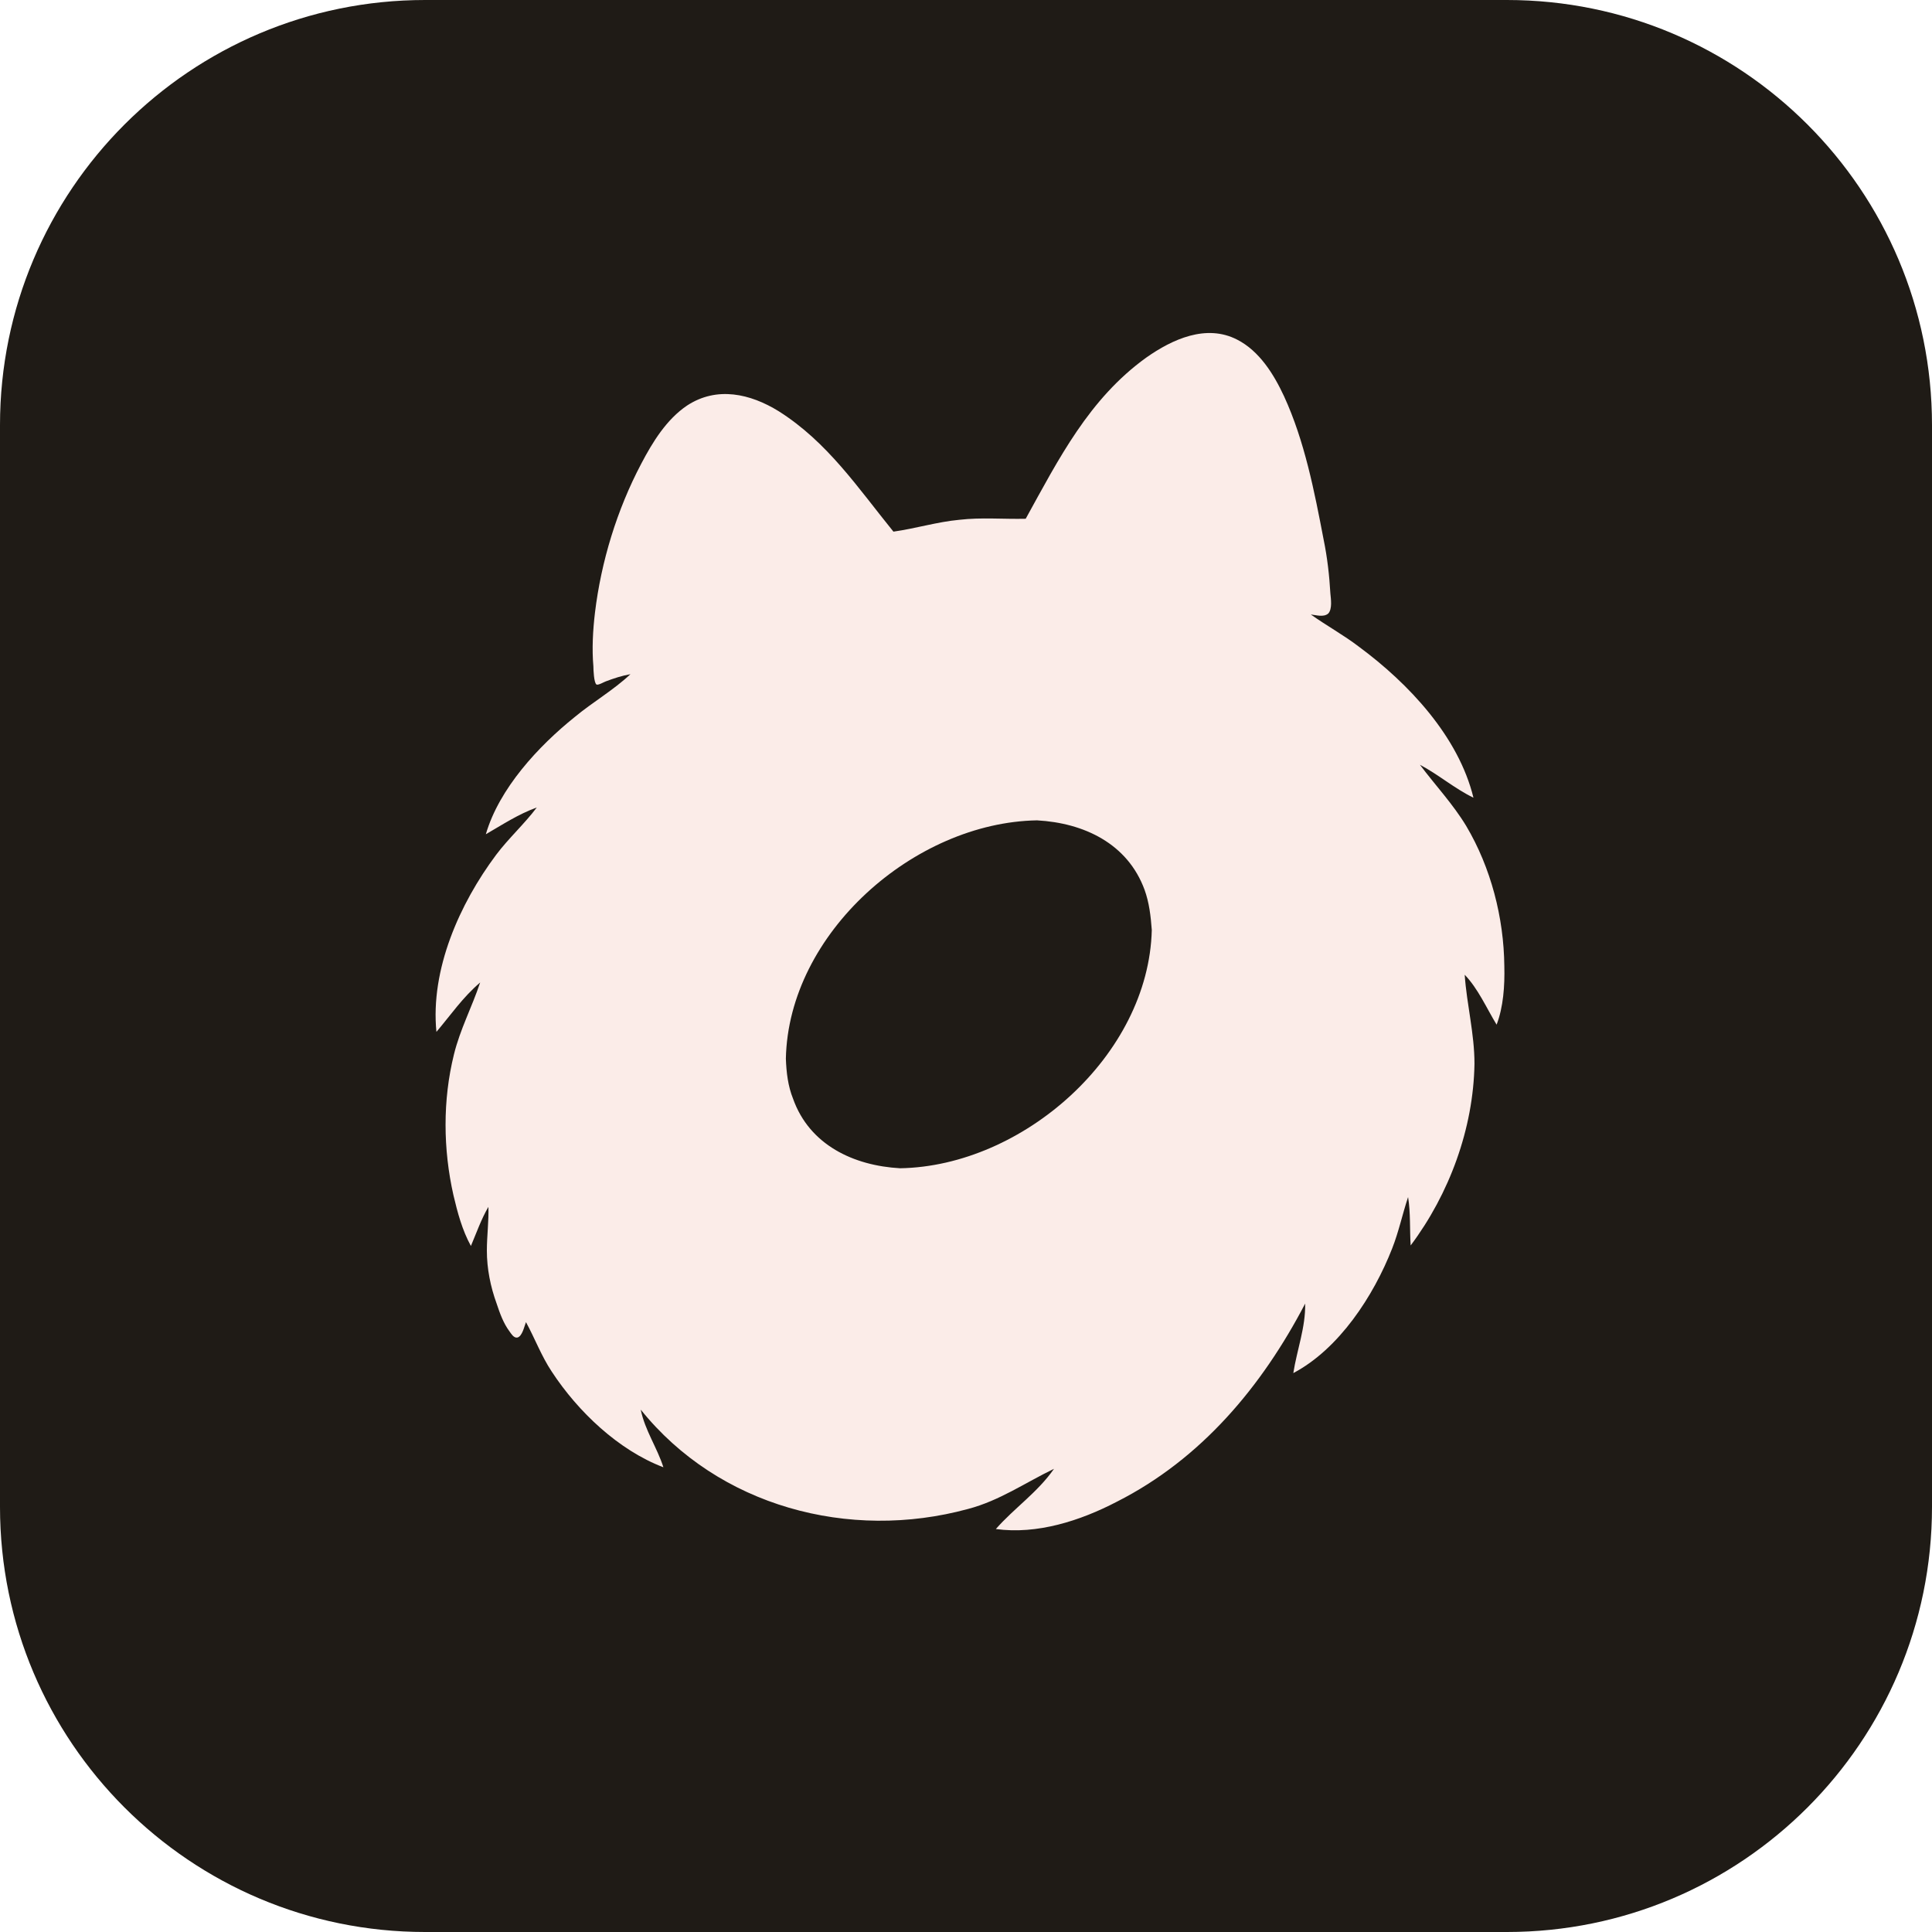
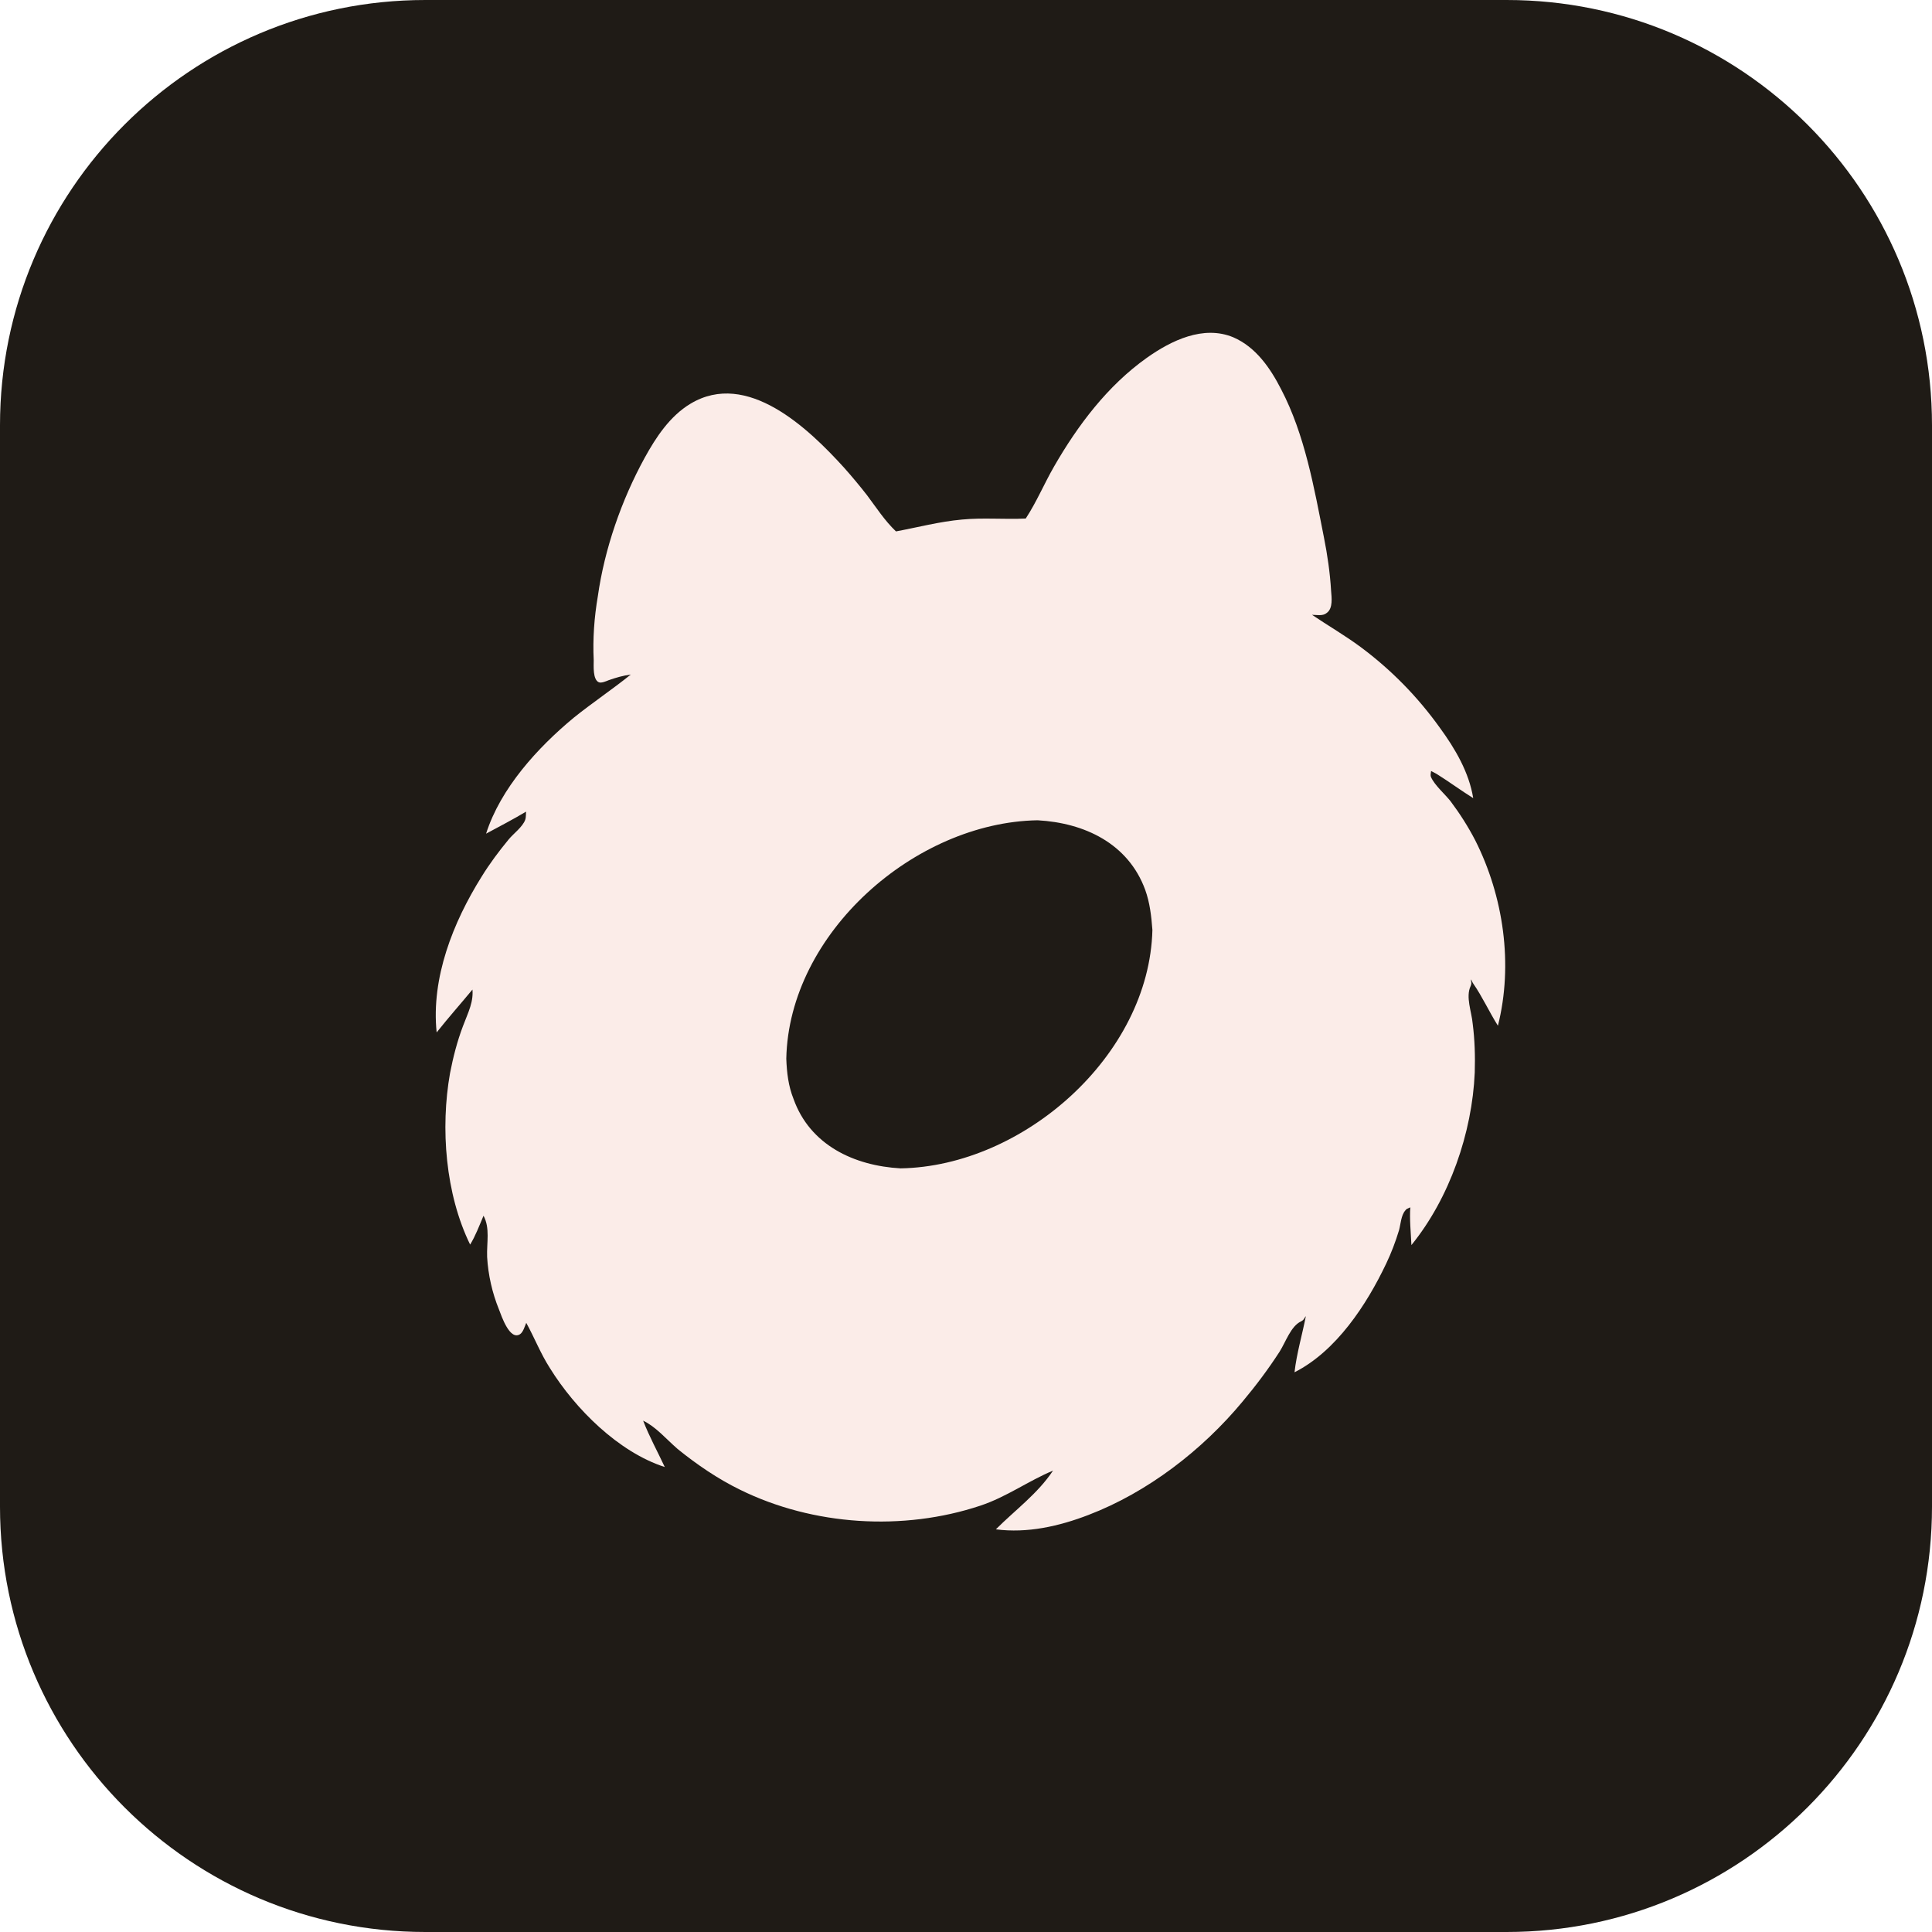
- <svg xmlns="http://www.w3.org/2000/svg" viewBox="740.6 178.8 375.4 375.4">
-   <rect x="740.6" y="178.8" width="375.4" height="375.4" rx="82.6" fill="#1f1b16" />
-   <path fill="#fbece8" fill-rule="nonzero" d="M995.3 298.2C998.4 300.4 1001.7 302.2 1004.7 304.5C1014.3 311.6 1024.0 321.9 1026.9 333.8C1023.2 332.0 1020.1 329.3 1016.5 327.4C1019.5 331.4 1022.9 335.0 1025.5 339.3C1030.3 347.4 1032.8 357.1 1032.9 366.5C1033.0 370.4 1032.7 374.5 1031.4 377.9C1029.4 374.6 1027.8 370.9 1025.2 368.2C1025.6 374.0 1027.1 379.6 1027.1 385.5C1026.9 398.1 1022.2 410.8 1014.7 420.8C1014.5 417.7 1014.7 414.5 1014.2 411.4C1013.1 414.7 1012.4 418.1 1011.1 421.4C1007.5 430.6 1000.8 440.9 991.9 445.6C992.6 441.1 994.3 436.7 994.2 432.1C985.8 448.2 974.0 462.3 957.6 470.6C950.5 474.3 942.1 477.0 934.1 475.9C937.7 471.8 942.2 468.8 945.4 464.2C939.8 466.9 934.8 470.4 928.7 472.0C905.6 478.3 880.2 471.5 865.1 452.7C865.9 456.7 868.3 460.1 869.5 463.9C860.8 460.6 852.9 453.1 847.8 445.3C845.8 442.3 844.5 438.8 842.8 435.7C842.5 436.4 842.1 438.5 841.1 438.7C840.4 438.8 839.9 437.9 839.6 437.5C838.4 435.9 837.7 433.9 837.1 432.1C835.9 428.8 835.2 425.3 835.2 421.8C835.2 419.0 835.6 415.9 835.5 413.3C834.1 415.7 833.2 418.3 832.1 420.9C830.4 417.8 829.5 414.4 828.7 411.0C826.7 402.1 826.6 392.6 828.8 383.7C830.0 378.8 832.3 374.5 833.9 369.7C830.5 372.6 828.2 376.0 825.4 379.3C824.2 367.2 829.9 354.4 837.0 344.9C839.4 341.7 842.5 338.9 844.9 335.7C841.3 337.0 838.3 339.0 835.0 340.9C837.6 332.0 845.2 323.8 852.3 318.1C855.8 315.2 859.8 312.9 863.1 309.8C861.4 310.1 859.9 310.6 858.3 311.2C858.0 311.3 856.8 312.0 856.5 311.8C856.0 311.5 855.9 308.9 855.9 308.3C855.6 304.9 855.8 301.3 856.2 297.9C857.4 287.9 860.5 277.8 865.2 268.9C867.4 264.7 870.1 260.3 874.1 257.6C879.9 253.8 886.4 255.3 891.9 258.7C901.4 264.7 907.3 273.6 914.2 282.1C918.5 281.5 922.7 280.2 927.0 279.8C931.3 279.3 935.6 279.7 939.9 279.6C946.3 268.0 952.2 256.3 963.3 248.3C968.4 244.7 975.0 241.7 981.0 244.8C985.3 247.0 988.1 251.5 990.1 255.8C994.1 264.5 996.0 274.3 997.8 283.7C998.5 287.1 998.9 290.6 999.1 294.1C999.2 295.2 999.5 297.1 998.7 298.0C997.8 298.8 996.3 298.3 995.3 298.2Z M915.5 405.8C939.3 405.4 963.8 383.9 964.4 359.5C964.2 356.8 963.9 354.2 963.0 351.7C959.7 342.7 951.2 338.7 942.1 338.2C918.3 338.6 893.8 360.1 893.3 384.5C893.4 387.2 893.7 389.8 894.7 392.3C897.9 401.3 906.5 405.3 915.5 405.8Z" />
+ <svg xmlns="http://www.w3.org/2000/svg" viewBox="740.6 178.9 375.2 375.2">
+   <rect x="740.6" y="178.9" width="375.2" height="375.2" rx="82.6" fill="#1f1b16" />
+   <path fill="#fbece8" fill-rule="nonzero" d="M995.4 298.3C998.5 300.4 1001.8 302.3 1004.9 304.6C1010.8 309.0 1015.9 314.2 1020.2 320.2C1023.2 324.3 1025.9 328.9 1026.7 333.9C1024.3 332.4 1022.0 330.7 1019.6 329.2C1019.3 329.0 1017.5 328.2 1017.5 327.9C1017.4 327.5 1018.1 328.2 1018.5 328.3C1018.6 328.9 1018.3 329.2 1018.5 329.8C1019.2 331.4 1021.2 333.1 1022.3 334.5C1024.1 336.9 1025.7 339.4 1027.1 342.1C1032.6 353.0 1034.5 366.2 1031.5 378.1C1029.8 375.4 1028.5 372.5 1026.7 369.9C1026.5 369.6 1026.5 369.5 1026.3 369.1C1026.2 369.5 1026.5 369.7 1026.2 370.4C1025.2 372.5 1026.4 375.4 1026.6 377.7C1027.0 380.8 1027.1 384.0 1027.0 387.2C1026.5 398.9 1022.1 411.6 1014.7 420.7C1014.6 418.3 1014.3 415.6 1014.5 413.2C1014.5 411.9 1014.7 413.2 1014.7 413.2C1014.3 413.6 1013.8 413.5 1013.5 414.0C1012.7 414.9 1012.6 416.7 1012.3 417.8C1011.6 420.1 1010.8 422.2 1009.8 424.3C1006.0 432.3 1000.1 441.3 992.0 445.4C992.4 441.8 993.5 438.1 994.2 434.5C993.9 434.8 993.9 435.2 993.3 435.5C991.3 436.4 990.3 439.5 989.1 441.4C986.9 444.8 984.5 448.0 981.9 451.1C974.1 460.5 963.5 468.7 952.0 473.1C946.3 475.3 940.1 476.7 934.0 475.9C937.8 472.1 942.1 469.0 945.1 464.5C940.3 466.5 936.1 469.6 931.0 471.3C916.0 476.3 898.5 475.2 884.3 468.2C880.0 466.1 875.9 463.3 872.2 460.3C869.9 458.3 868.0 456.0 865.5 454.8C866.7 457.9 868.3 460.8 869.7 463.8C860.7 460.9 852.3 452.5 847.4 444.6C845.6 441.8 844.4 438.7 842.8 435.8C842.5 436.5 842.2 437.6 841.6 438.0C839.6 439.3 838.0 434.5 837.5 433.2C836.2 430.0 835.4 426.5 835.2 423.0C835.1 420.2 835.8 417.4 834.5 415.0C833.7 416.9 832.9 419.0 831.9 420.6C827.1 410.8 826.1 398.0 828.0 387.3C828.6 384.2 829.4 381.1 830.5 378.2C831.5 375.5 832.7 373.4 832.3 370.6C832.2 371.1 833.5 369.7 832.5 370.9C830.1 373.8 827.7 376.5 825.4 379.4C824.3 368.8 828.6 358.0 834.1 349.2C835.7 346.6 837.5 344.2 839.4 341.9C840.3 340.8 842.1 339.5 842.6 338.1C842.8 337.5 842.7 336.8 842.8 336.1C842.7 336.2 844.0 335.8 842.8 336.5C840.3 338.0 837.6 339.4 835.0 340.8C837.8 332.0 845.0 324.1 852.0 318.3C855.6 315.4 859.5 312.8 863.1 309.9C861.6 310.1 860.2 310.5 858.8 311.0C858.3 311.2 857.4 311.6 856.9 311.4C855.7 310.9 855.9 308.2 855.9 307.1C855.7 303.0 856.0 298.8 856.7 294.7C858.0 285.5 861.3 276.0 865.8 267.8C868.0 263.8 870.7 259.7 874.7 257.3C885.7 250.7 897.6 262.1 904.5 269.7C906.1 271.5 907.6 273.3 909.0 275.1C910.8 277.5 912.4 280.0 914.6 282.1C918.9 281.3 923.0 280.2 927.4 279.8C931.5 279.4 935.7 279.8 939.8 279.6C941.9 276.4 943.4 272.8 945.3 269.5C949.9 261.5 955.7 253.8 963.3 248.4C968.1 245.0 974.3 242.0 980.1 244.4C984.5 246.3 987.3 250.4 989.4 254.5C994.0 263.3 995.8 273.6 997.7 283.2C998.4 286.7 998.9 290.2 999.1 293.6C999.2 294.9 999.5 297.0 998.3 297.9C997.5 298.6 996.4 298.3 995.4 298.3Z M915.5 405.8C939.3 405.4 963.8 383.9 964.4 359.5C964.2 356.8 963.9 354.2 963.0 351.7C959.7 342.7 951.2 338.7 942.1 338.2C918.3 338.6 893.8 360.1 893.3 384.5C893.4 387.2 893.7 389.8 894.7 392.3C897.9 401.3 906.5 405.3 915.5 405.8Z" />
</svg>
